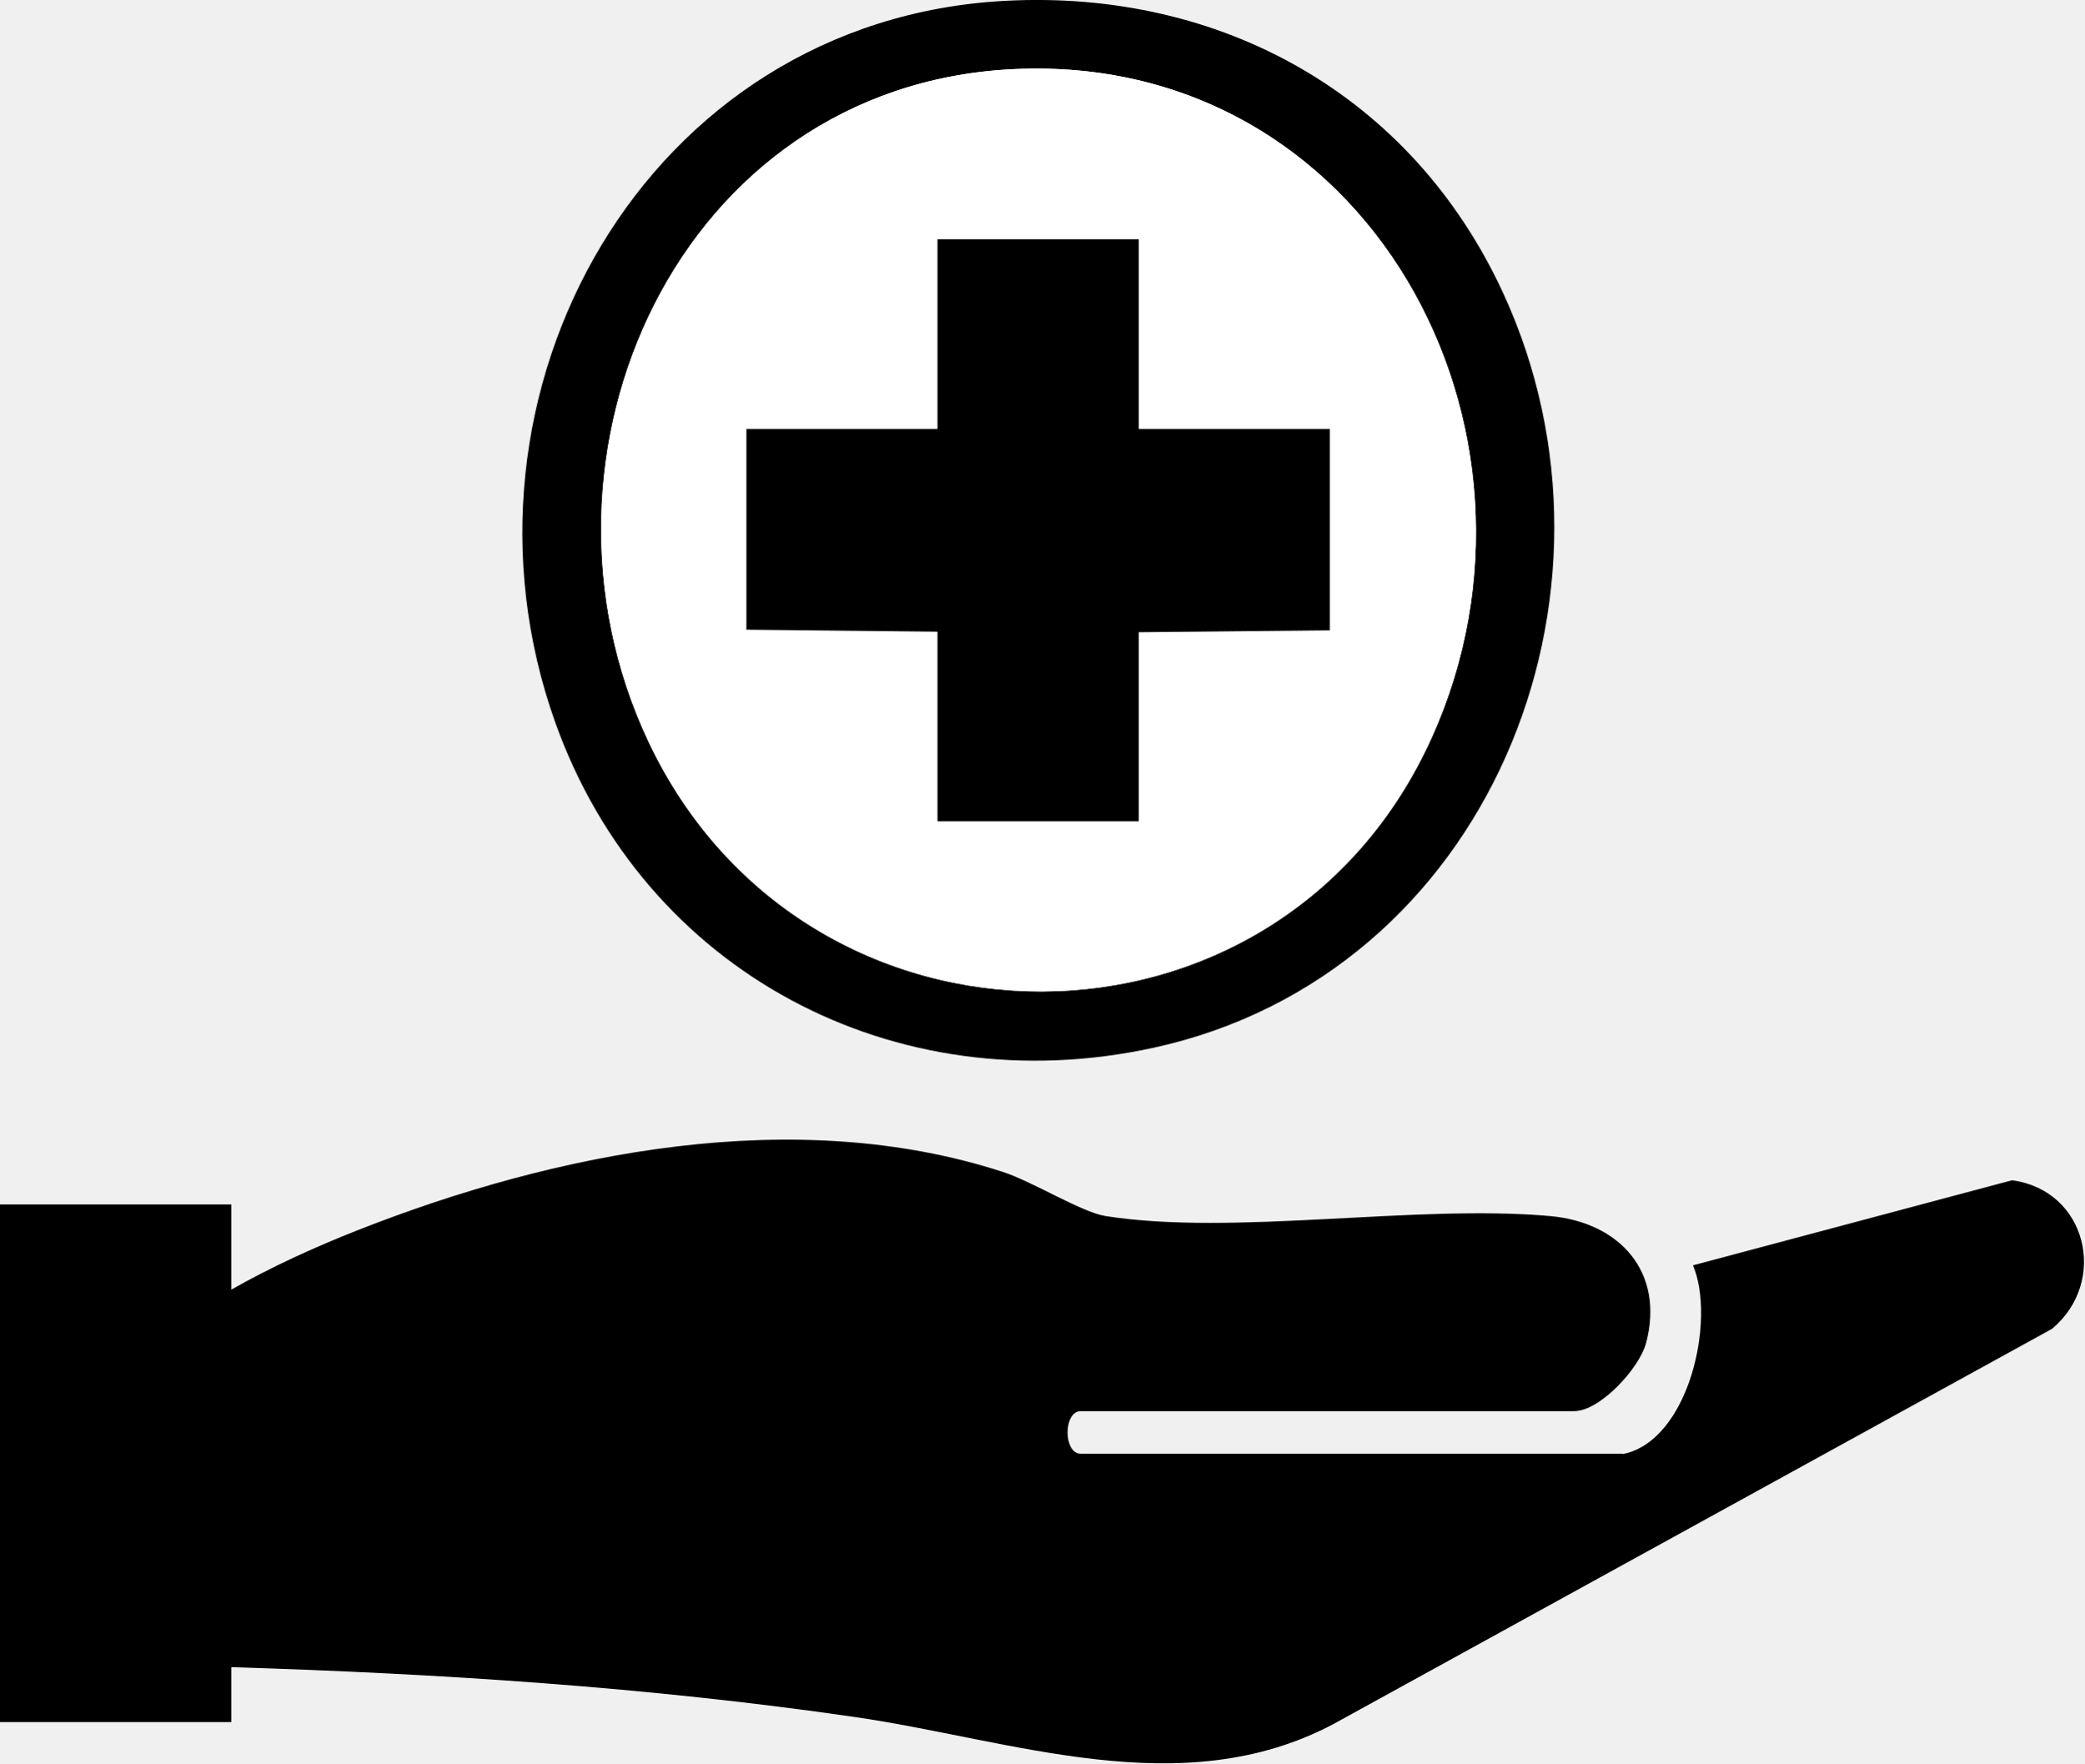
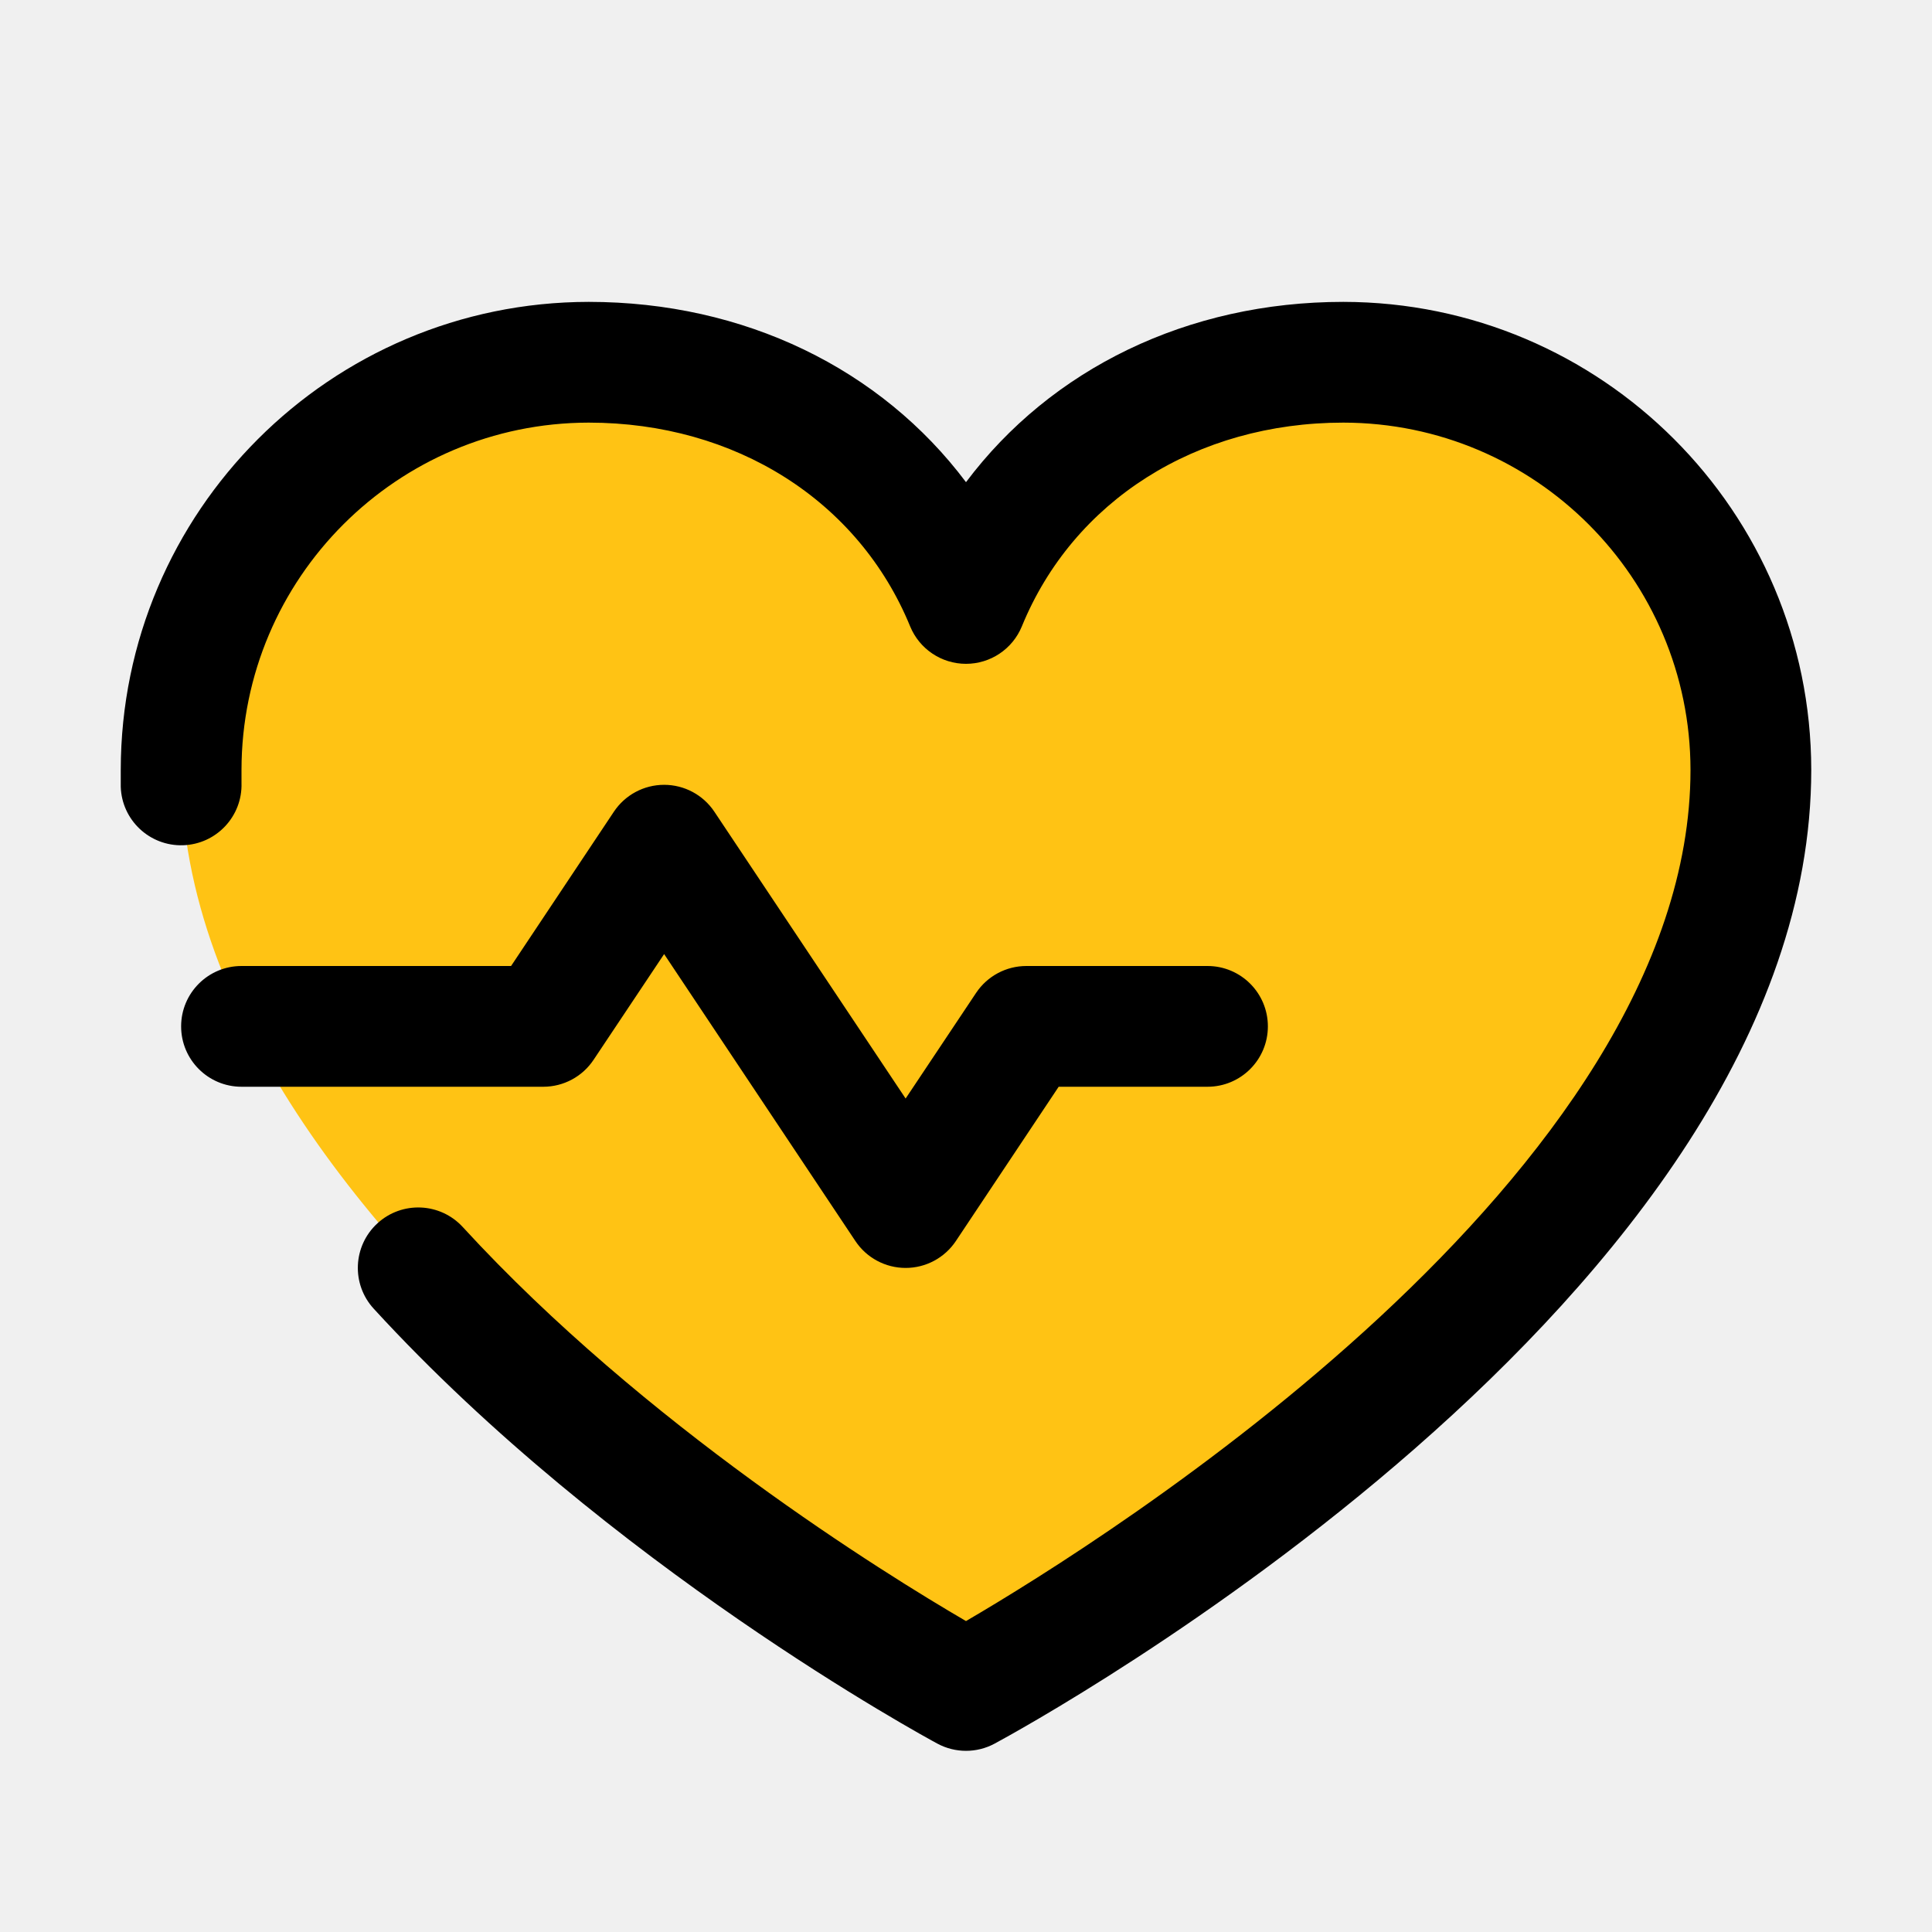
- <svg xmlns="http://www.w3.org/2000/svg" id="Layer_2" data-name="Layer 2" viewBox="0 0 156.06 132.04">
-   <defs>
-     <style>
-       .cls-1 {
-         fill: #fff;
-       }
-     </style>
-   </defs>
-   <g id="KV-Migrant_rights_guide">
-     <g>
-       <g id="HF2xgR">
-         <g>
-           <path class="cls-1" d="M121.53,108.88h-40.59c-1.32,0-1.32-3.19,0-3.19h36.94c1.93,0,4.89-3.21,5.39-5.1,1.4-5.32-1.97-9.04-7.19-9.51-10.16-.91-23.66,1.5-33.28,0-1.78-.28-5.43-2.57-7.65-3.29-15.58-5.08-33.48-1.51-48.36,4.35-3.23,1.27-6.45,2.73-9.46,4.45v-6.38H0v38.76h17.33v-4.11c15.59.47,31.23,1.49,46.67,3.73,11.86,1.72,24.42,6.55,35.82.55l53.84-29.61c4.24-3.54,2.62-10.38-2.99-11.13l-23.89,6.37c1.73,4.07-.3,13.14-5.24,14.13Z" />
-           <path d="M121.53,108.88c4.94-.99,6.97-10.06,5.24-14.13l23.89-6.37c5.61.75,7.23,7.59,2.99,11.13l-53.84,29.61c-11.4,6-23.96,1.17-35.82-.55-15.44-2.24-31.07-3.25-46.67-3.73v4.11s-17.33,0-17.33,0v-38.76h17.33v6.38c3.01-1.71,6.24-3.18,9.46-4.45,14.88-5.86,32.78-9.43,48.36-4.35,2.22.73,5.88,3.02,7.65,3.29,9.62,1.51,23.12-.9,33.28,0,5.22.47,8.59,4.19,7.19,9.51-.5,1.89-3.45,5.1-5.39,5.1h-36.94c-1.32,0-1.32,3.19,0,3.19h40.59Z" />
-         </g>
-       </g>
-       <g id="uXOOi2">
-         <g>
-           <path d="M75.3.06c16.18-.85,30.43,7.1,37.24,21.85,10.46,22.61-1.13,51.07-26.13,56.54-19.4,4.25-38.15-5.66-44.83-24.34C32.78,29.48,48.32,1.47,75.3.06ZM75.78,5.18c-24.96,1.27-37.34,28.85-27.25,50.3,11.79,25.06,47.29,25.07,58.7-.29,10.4-23.11-4.84-51.36-31.45-50.01Z" />
-           <path class="cls-1" d="M75.78,5.18c26.6-1.35,41.84,26.9,31.45,50.01-11.41,25.36-46.91,25.35-58.7.29-10.09-21.45,2.29-49.02,27.25-50.3ZM85.27,17.91h-15.08v14.21h-14.3v15.03l14.3.14v14.21h15.08v-14.16l14.3-.14v-15.08h-14.3v-14.21Z" />
-           <polygon points="85.27 17.91 85.27 32.12 99.58 32.12 99.58 47.2 85.27 47.34 85.27 61.5 70.2 61.5 70.2 47.3 55.89 47.15 55.89 32.12 70.2 32.12 70.2 17.91 85.27 17.91" />
-         </g>
-       </g>
-     </g>
-   </g>
+ <svg xmlns="http://www.w3.org/2000/svg" width="1em" height="1em" aria-hidden="true" viewBox="0 0 256 256" fill="currentColor">
+   <path d="M232,102c0,66-104,122-104,122S24,168,24,102A54,54,0,0,1,78,48c22.59,0,41.94,12.31,50,32,8.06-19.69,27.41-32,50-32A54,54,0,0,1,232,102Z" fill="#FFC314" />
+   <path d="M72,144H32a8,8,0,0,1,0-16H67.72l13.62-20.44a8,8,0,0,1,13.32,0l25.34,38,9.34-14A8,8,0,0,1,136,128h24a8,8,0,0,1,0,16H140.28l-13.62,20.44a8,8,0,0,1-13.32,0L88,126.42l-9.34,14A8,8,0,0,1,72,144ZM178,40c-20.65,0-38.73,8.88-50,23.89C116.73,48.88,98.65,40,78,40a62.07,62.07,0,0,0-62,62c0,.75,0,1.5,0,2.25a8,8,0,1,0,16-.5c0-.58,0-1.17,0-1.75A46.06,46.06,0,0,1,78,56c19.45,0,35.78,10.36,42.6,27a8,8,0,0,0,14.8,0c6.82-16.67,23.15-27,42.6-27a46.06,46.06,0,0,1,46,46c0,53.61-77.76,102.15-96,112.8-10.83-6.31-42.63-26-66.68-52.21a8,8,0,1,0-11.8,10.82c31.17,34,72.93,56.68,74.69,57.63a8,8,0,0,0,7.58,0C136.21,228.66,240,172,240,102A62.07,62.07,0,0,0,178,40Z" />
</svg>
